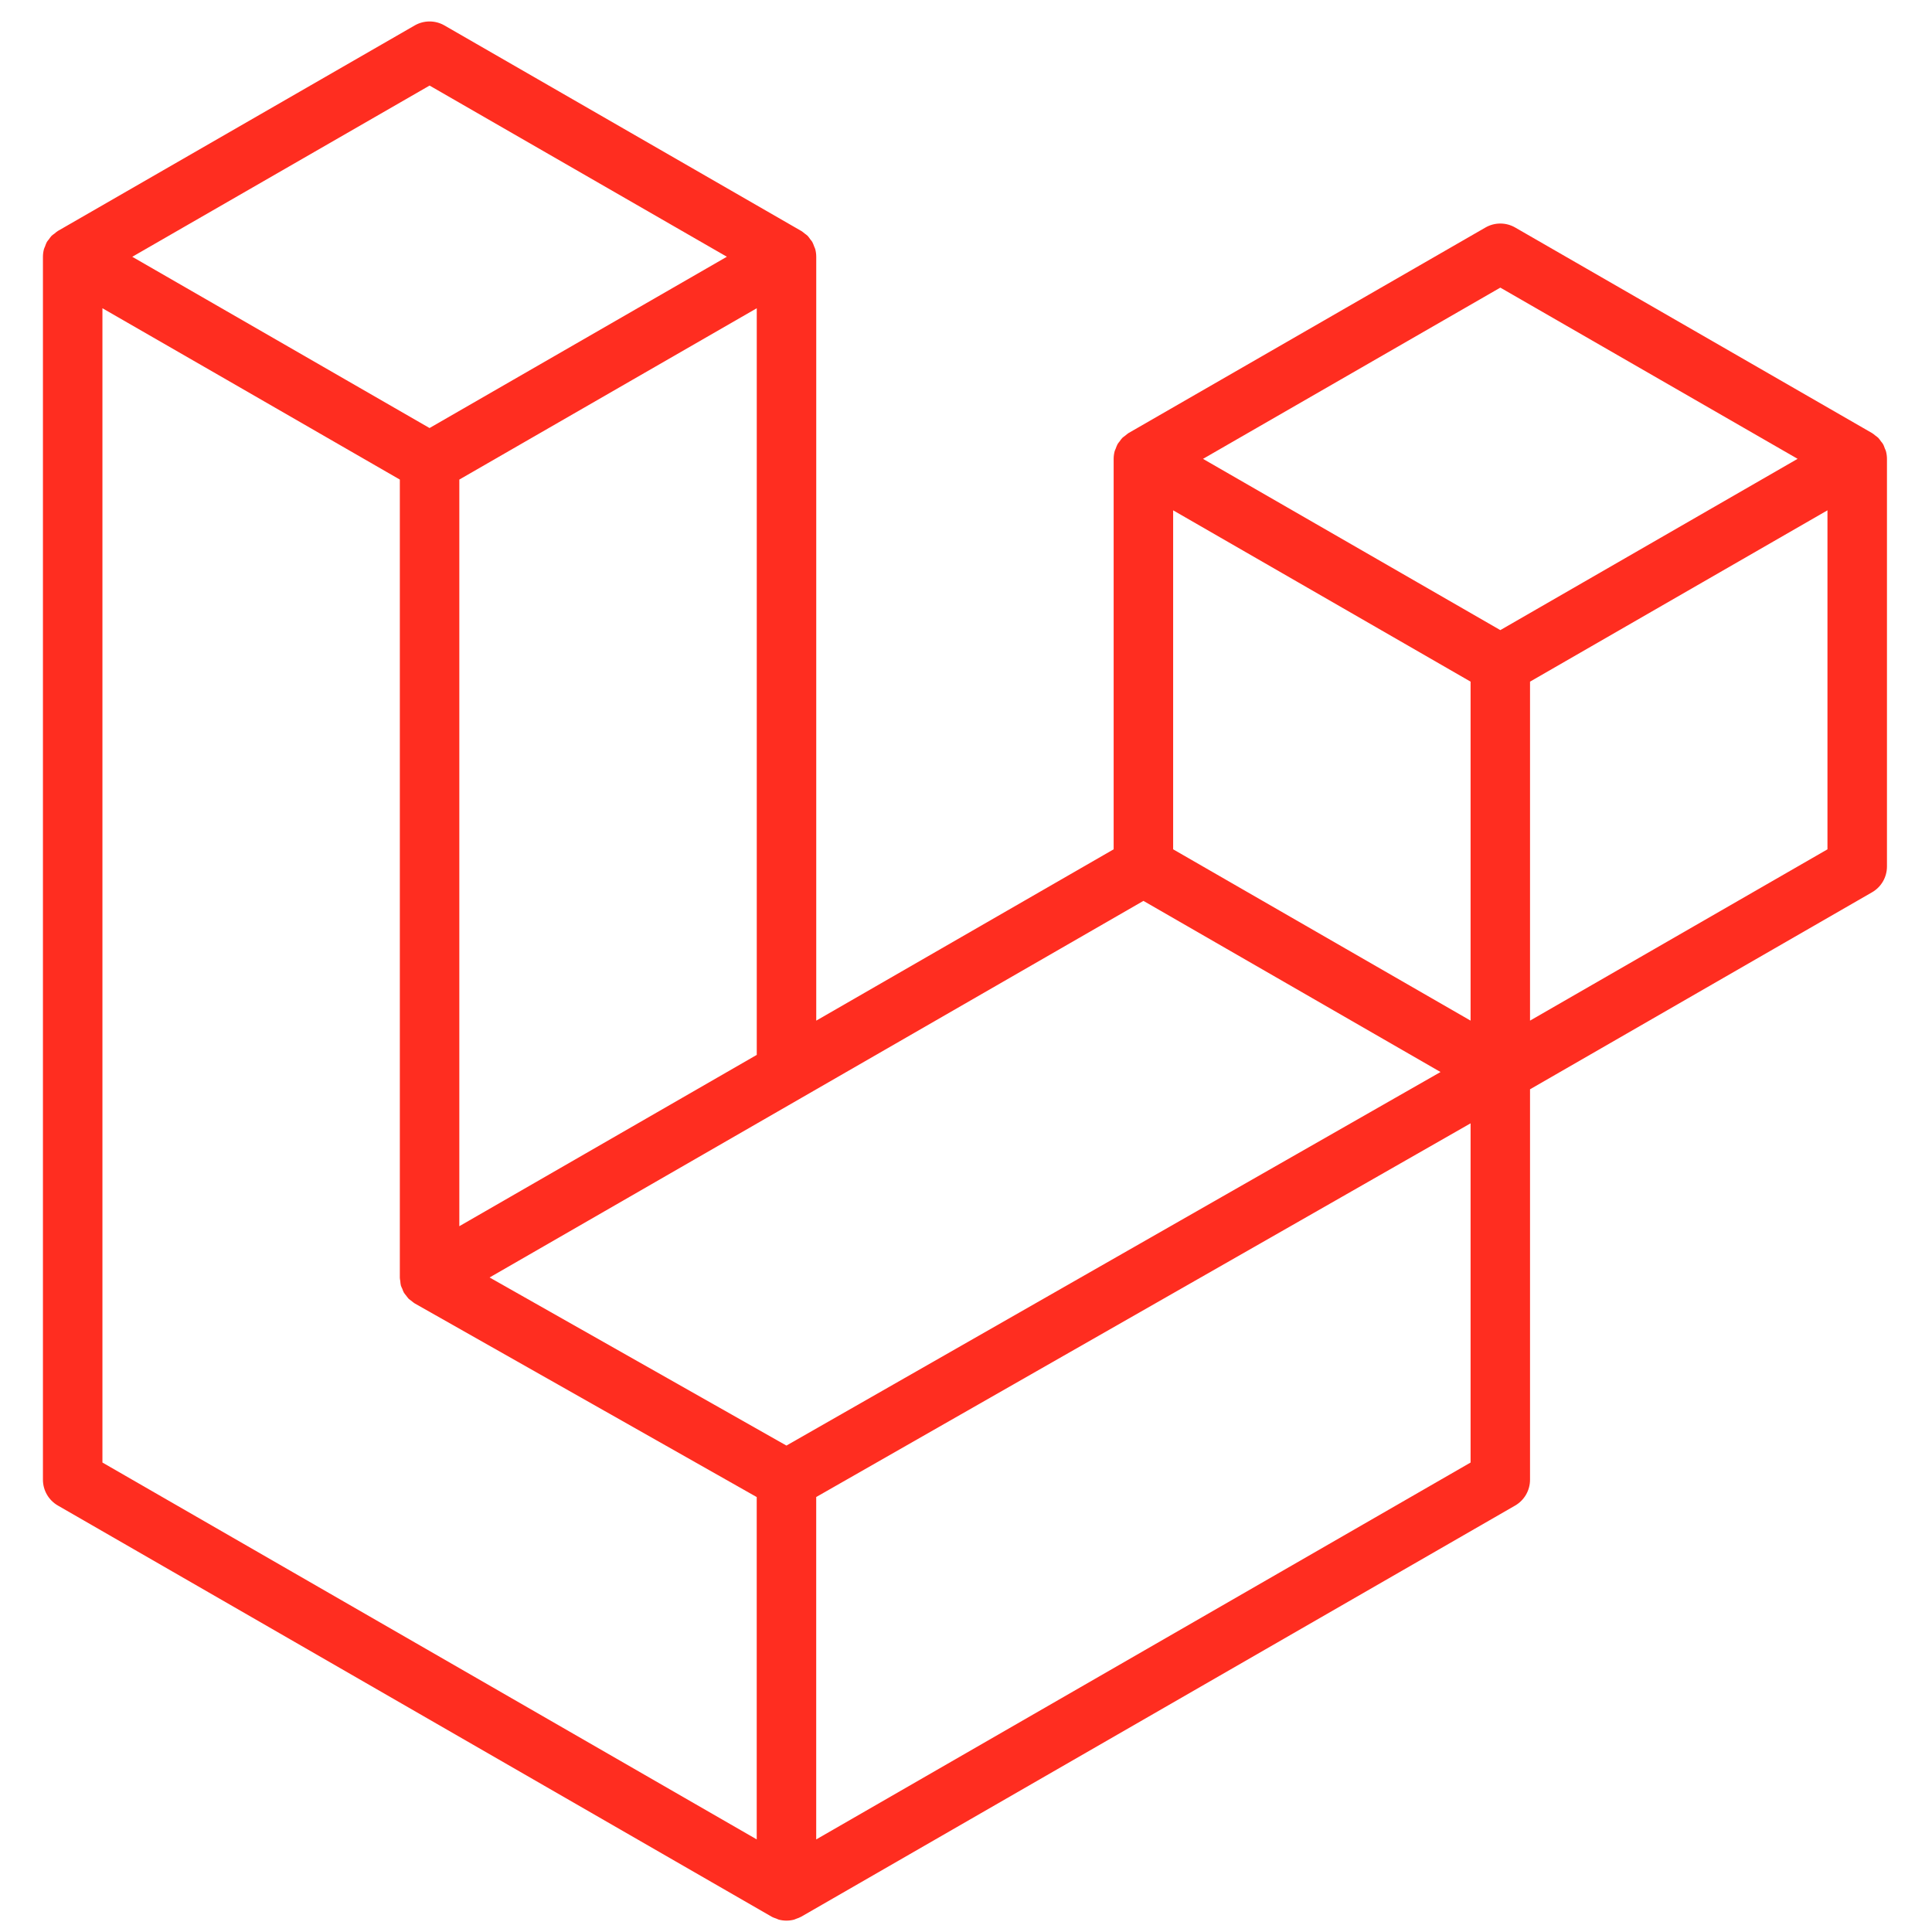
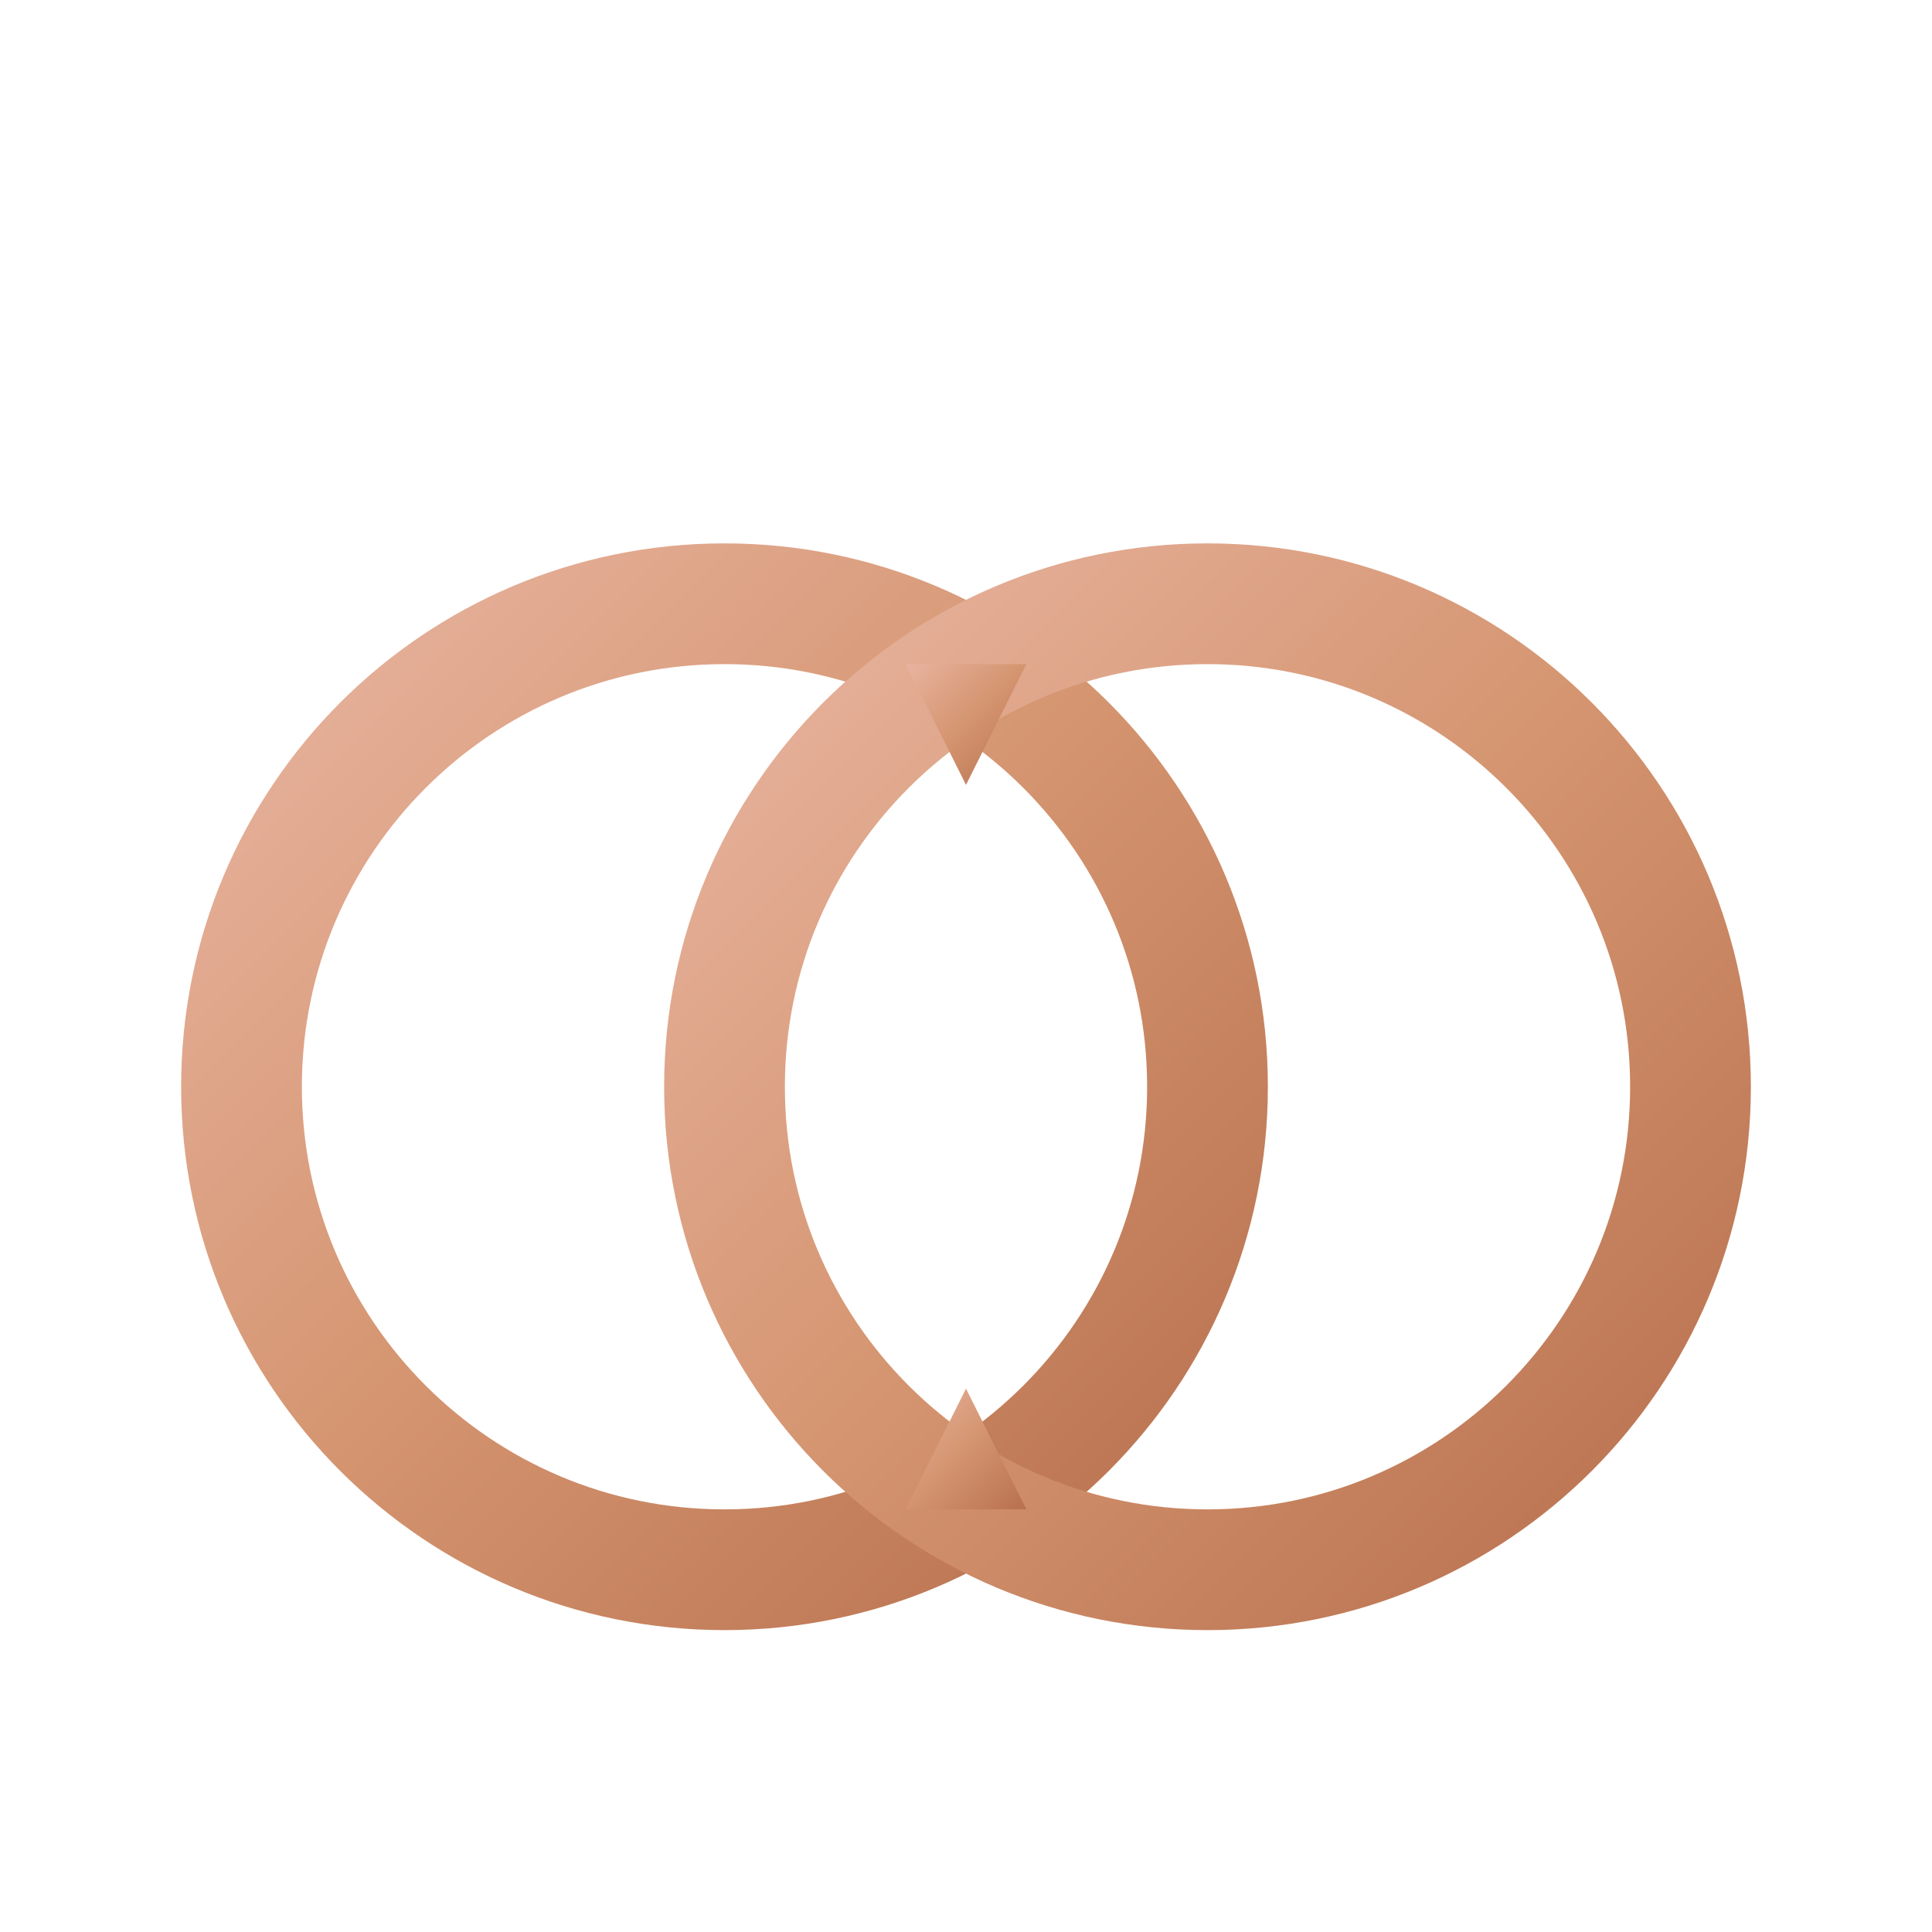
- <svg xmlns="http://www.w3.org/2000/svg" width="166" height="166" viewBox="0 0 166 166" fill="none">
-   <path fill-rule="evenodd" clip-rule="evenodd" d="M162.041 38.759C162.099 38.977 162.129 39.201 162.13 39.426V74.452C162.13 74.902 162.011 75.344 161.786 75.733C161.561 76.122 161.237 76.444 160.847 76.668L131.462 93.594V127.141C131.462 128.054 130.977 128.897 130.186 129.357L68.847 164.683C68.707 164.763 68.554 164.814 68.401 164.868C68.343 164.887 68.289 164.922 68.228 164.938C67.8 165.051 67.349 165.051 66.92 164.938C66.85 164.919 66.786 164.881 66.719 164.855C66.579 164.804 66.432 164.76 66.298 164.683L4.972 129.357C4.583 129.133 4.259 128.81 4.034 128.421C3.808 128.032 3.69 127.591 3.689 127.141L3.689 22.063C3.689 21.834 3.721 21.61 3.779 21.393C3.798 21.32 3.843 21.253 3.868 21.179C3.916 21.045 3.961 20.908 4.031 20.783C4.079 20.7 4.149 20.633 4.206 20.557C4.28 20.454 4.347 20.349 4.433 20.26C4.506 20.186 4.602 20.132 4.685 20.068C4.778 19.992 4.861 19.909 4.966 19.848L35.633 2.185C36.022 1.961 36.462 1.844 36.91 1.844C37.358 1.844 37.798 1.961 38.186 2.185L68.851 19.848H68.857C68.959 19.912 69.045 19.992 69.138 20.065C69.221 20.129 69.313 20.186 69.387 20.257C69.476 20.349 69.54 20.454 69.616 20.557C69.671 20.633 69.744 20.7 69.789 20.783C69.862 20.911 69.904 21.045 69.955 21.179C69.98 21.253 70.025 21.32 70.044 21.396C70.103 21.614 70.133 21.838 70.133 22.063V87.694L95.686 72.974V39.423C95.686 39.2 95.718 38.973 95.775 38.759C95.798 38.683 95.839 38.615 95.865 38.542C95.916 38.408 95.96 38.271 96.031 38.146C96.079 38.063 96.149 37.996 96.203 37.92C96.279 37.818 96.343 37.712 96.433 37.623C96.506 37.549 96.599 37.495 96.681 37.431C96.777 37.355 96.86 37.272 96.962 37.211L127.633 19.548C128.021 19.324 128.461 19.206 128.91 19.206C129.358 19.206 129.798 19.324 130.186 19.548L160.85 37.211C160.959 37.275 161.042 37.355 161.137 37.428C161.217 37.492 161.31 37.549 161.383 37.62C161.473 37.712 161.536 37.818 161.613 37.92C161.67 37.996 161.741 38.063 161.785 38.146C161.859 38.271 161.9 38.408 161.951 38.542C161.98 38.615 162.021 38.683 162.041 38.759ZM157.018 72.974V43.848L146.287 50.028L131.462 58.568V87.694L157.021 72.974H157.018ZM126.354 125.663V96.518L111.771 104.85L70.13 128.626V158.046L126.354 125.663ZM8.801 26.485V125.663L65.018 158.043V128.629L35.649 112L35.64 111.994L35.627 111.988C35.528 111.93 35.445 111.847 35.353 111.777C35.273 111.713 35.18 111.662 35.11 111.592L35.104 111.582C35.021 111.502 34.963 111.403 34.893 111.314C34.829 111.228 34.753 111.154 34.702 111.065L34.699 111.055C34.641 110.96 34.606 110.845 34.565 110.736C34.523 110.64 34.469 110.551 34.443 110.449C34.411 110.328 34.405 110.197 34.392 110.072C34.379 109.976 34.354 109.881 34.354 109.785V109.778V41.205L19.532 32.662L8.801 26.485ZM36.913 7.35L11.364 22.063L36.907 36.777L62.453 22.06L36.907 7.35H36.913ZM50.2 99.174L65.022 90.637V26.485L54.291 32.665L39.466 41.205V105.357L50.2 99.174ZM128.91 24.713L103.363 39.426L128.91 54.14L154.453 39.423L128.91 24.713ZM126.354 58.568L111.529 50.028L100.798 43.848V72.974L115.619 81.511L126.354 87.694V58.568ZM67.571 124.205L105.042 102.803L123.772 92.109L98.245 77.405L68.854 94.334L42.066 109.762L67.571 124.205Z" fill="#FF2D20" />
+ <svg xmlns="http://www.w3.org/2000/svg" width="64" height="64" viewBox="0 0 64 64">
+   <defs>
+     <linearGradient id="ring" x1="0%" y1="0%" x2="100%" y2="100%">
+       <stop offset="0%" stop-color="#E8B4A0" />
+       <stop offset="50%" stop-color="#D4946F" />
+       <stop offset="100%" stop-color="#B8704F" />
+     </linearGradient>
+   </defs>
+   <circle cx="24" cy="36" r="16" fill="none" stroke="url(#ring)" stroke-width="4" />
+   <circle cx="40" cy="36" r="16" fill="none" stroke="url(#ring)" stroke-width="4" />
+   <path d="M 30 22 L 34 22 L 32 26 Z" fill="url(#ring)" />
+   <path d="M 30 50 L 34 50 L 32 46 Z" fill="url(#ring)" />
</svg>
